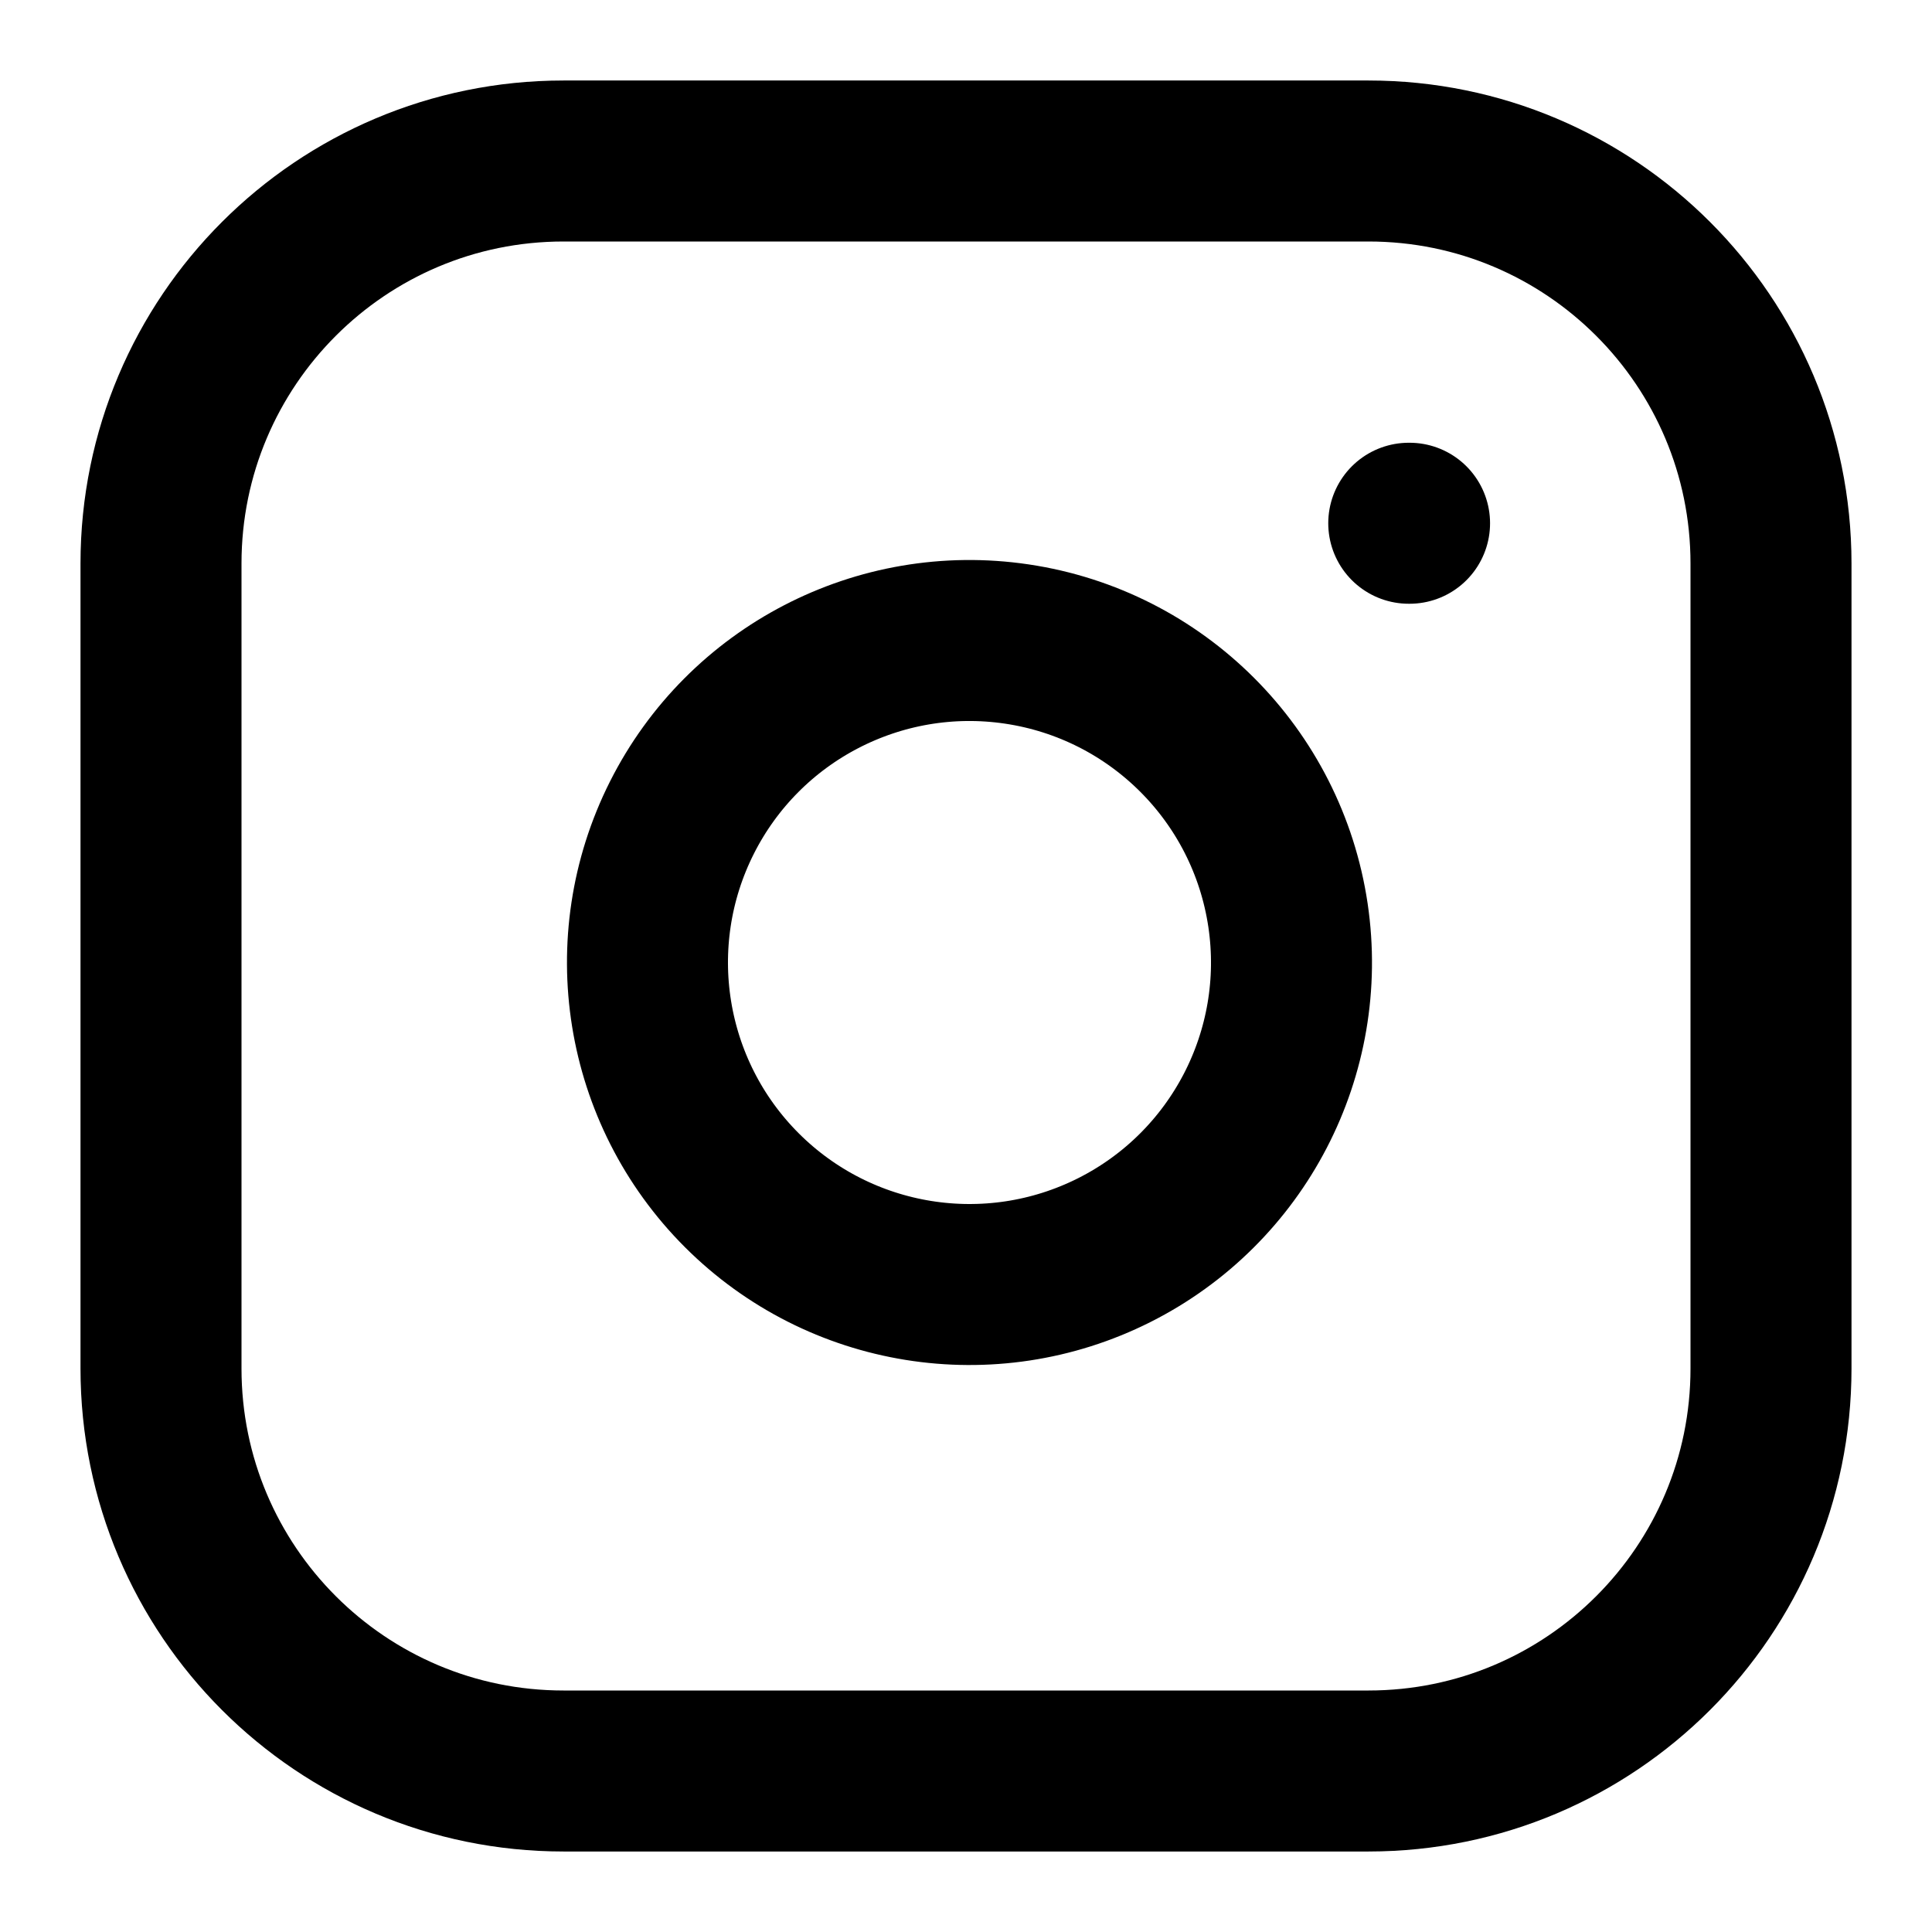
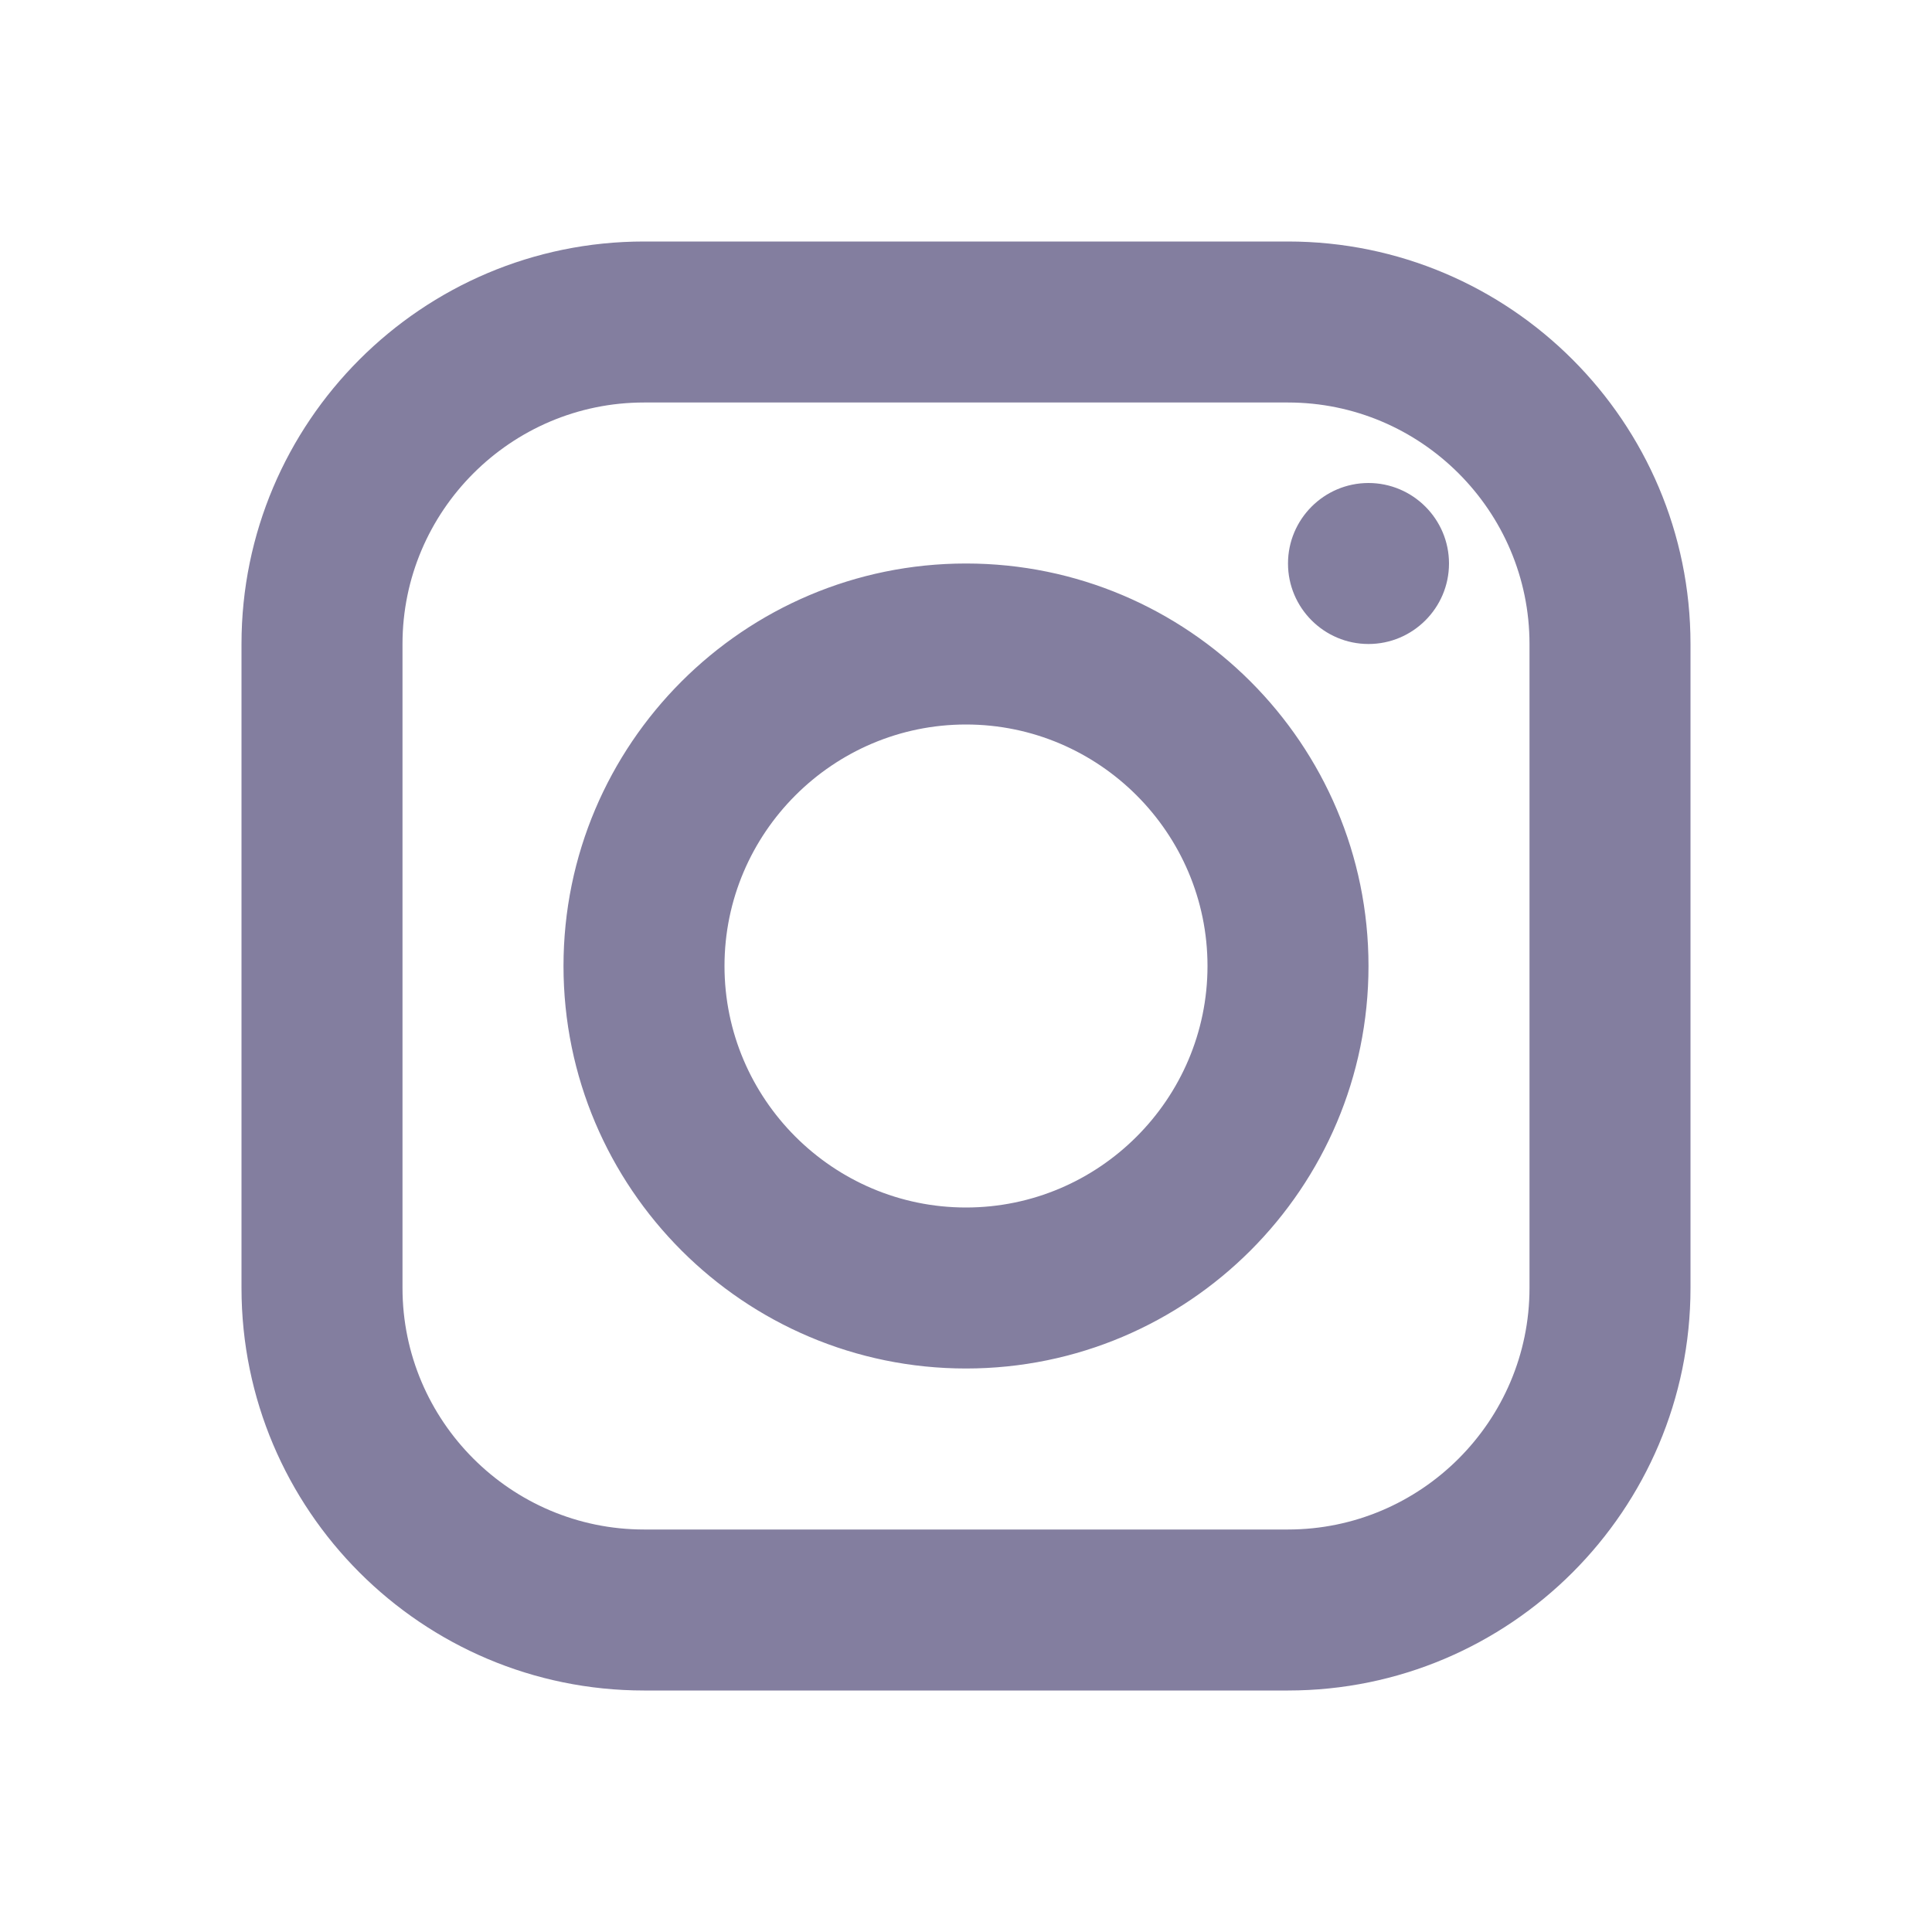
- <svg xmlns="http://www.w3.org/2000/svg" width="24" height="24" viewBox="0 0 24 24" fill="none" stroke="currentColor" stroke-width="2" stroke-linecap="round" stroke-linejoin="round" class="feather feather-instagram">
-   <rect x="2" y="2" width="20" height="20" rx="5" ry="5" />
-   <path d="M16 11.37A4 4 0 1 1 12.63 8 4 4 0 0 1 16 11.37z" />
-   <line x1="17.5" y1="6.5" x2="17.51" y2="6.5" />
+ <svg xmlns="http://www.w3.org/2000/svg" viewBox="0 0 24 24" width="24px" height="24px">
+   <g id="surface48280748">
+     <path style=" stroke:none;fill-rule:nonzero;fill:rgb(51.373%,49.412%,62.353%);fill-opacity:1;" d="M 8 3 C 5.242 3 3 5.242 3 8 L 3 16 C 3 18.758 5.242 21 8 21 L 16 21 C 18.758 21 21 18.758 21 16 L 21 8 C 21 5.242 18.758 3 16 3 Z M 8 5 L 16 5 C 17.652 5 19 6.348 19 8 L 19 16 C 19 17.652 17.652 19 16 19 L 8 19 C 6.348 19 5 17.652 5 16 L 5 8 C 5 6.348 6.348 5 8 5 Z M 17 6 C 16.449 6 16 6.449 16 7 C 16 7.551 16.449 8 17 8 C 17.551 8 18 7.551 18 7 C 18 6.449 17.551 6 17 6 Z M 12 7 C 9.242 7 7 9.242 7 12 C 7 14.758 9.242 17 12 17 C 14.758 17 17 14.758 17 12 C 17 9.242 14.758 7 12 7 Z M 12 9 C 13.652 9 15 10.348 15 12 C 15 13.652 13.652 15 12 15 C 10.348 15 9 13.652 9 12 C 9 10.348 10.348 9 12 9 Z M 12 9 " />
+   </g>
</svg>
